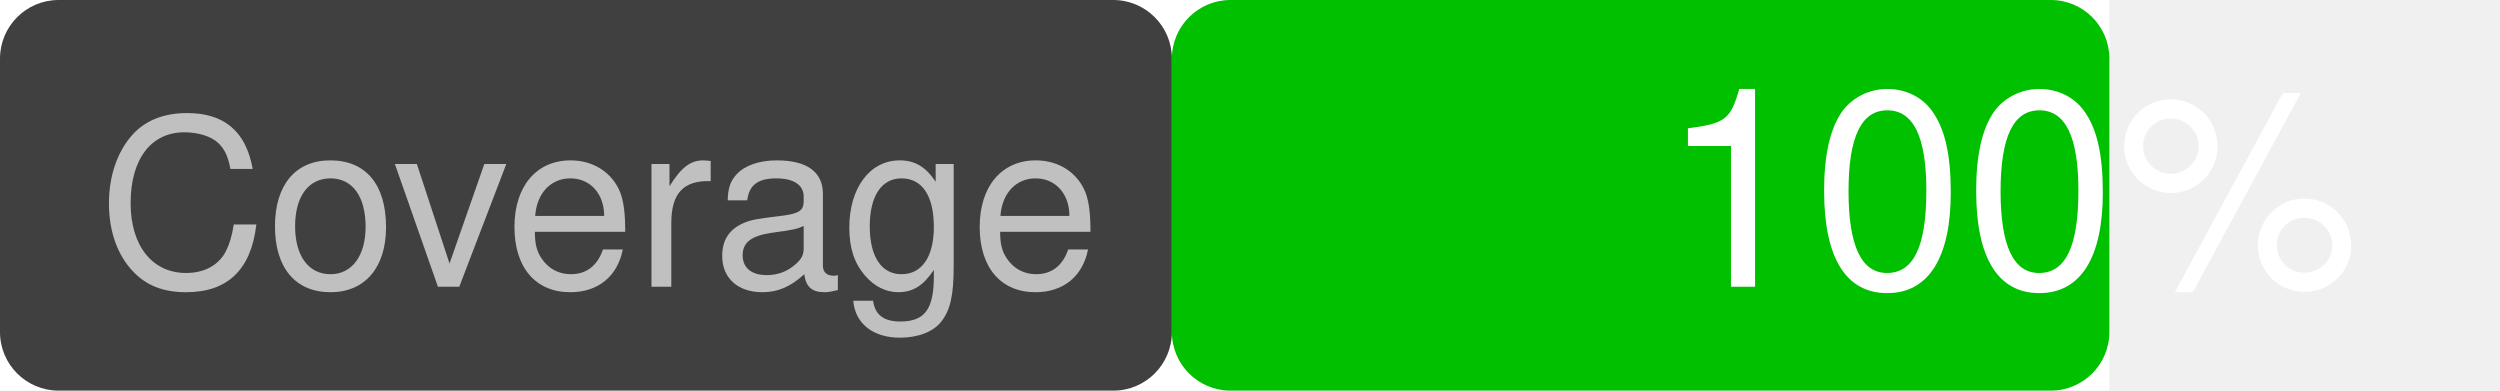
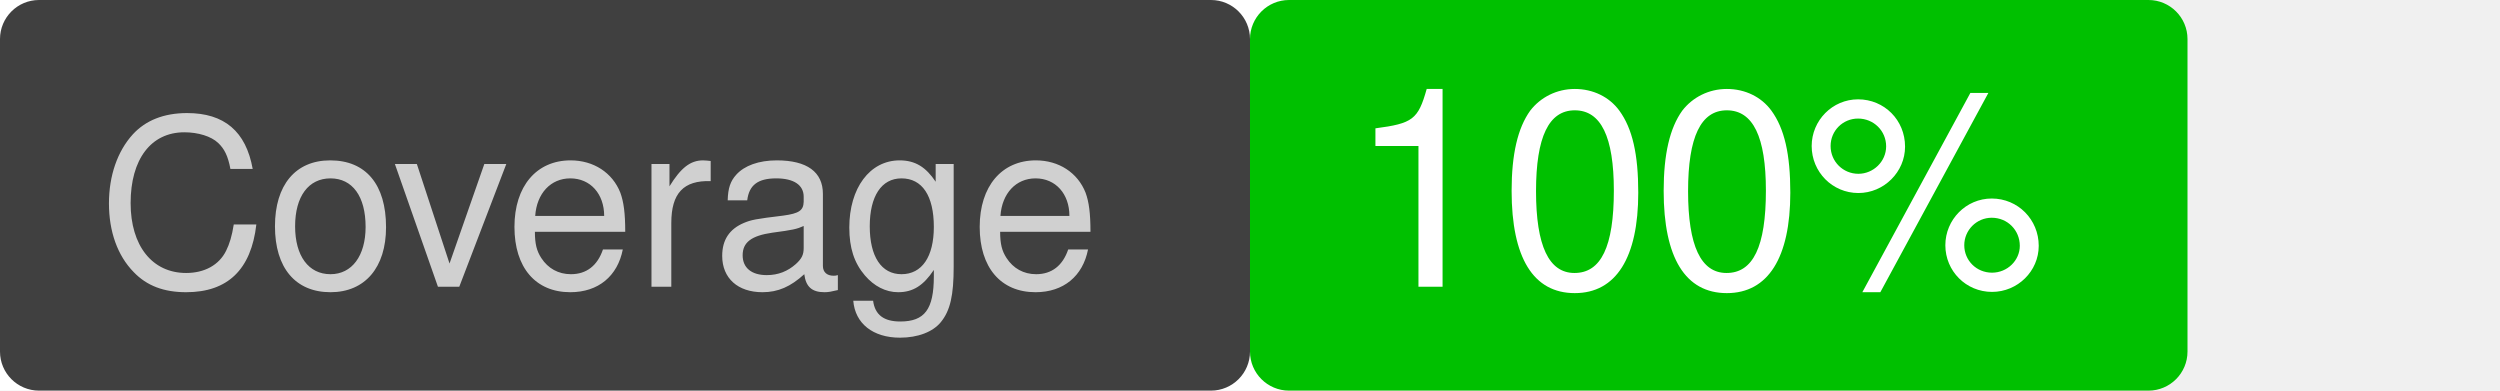
<svg xmlns="http://www.w3.org/2000/svg" version="1.1" viewBox="0 0 128 20" width="128" height="20">
  <defs />
  <g id="Canvas_1" fill="none" stroke-dasharray="none" stroke="none" fill-opacity="1" stroke-opacity="1">
    <rect fill="white" x="0" y="0" width="108" height="20" />
    <g id="Canvas_1_Layer_1">
      <g id="Graphic_2">
-         <rect x="0" y="0" width="60" height="20" fill="#404040" rx="3" ry="3" />
+         <rect x="0" y="0" width="64" height="20" fill="#404040" rx="2" ry="2" />
      </g>
      <g id="Graphic_3">
        <text transform="translate(5 -.3203125)" fill="white">
-           <tspan font-family="Helvetica" font-size="12" fill="#c0c0c0" x="0" y="15" xml:space="preserve">Coverage</tspan>
+           <tspan font-family="Helvetica" font-size="12" fill="#d0d0d0" x="0" y="15" xml:space="preserve">Coverage</tspan>
        </text>
      </g>
      <g id="Graphic_4">
-         <rect x="60" y="0" width="48" height="20" fill="#00c000" rx="3" ry="3" />
+         <rect x="64" y="0" width="48" height="20" fill="#00c000" rx="2" ry="2" />
      </g>
      <g id="Graphic_5">
-         <text transform="translate(85 -.3203125)" fill="white">
+         <text transform="translate(69 -.3203125)" fill="white">
          <tspan font-family="Helvetica" font-size="14" fill="white" x="0" y="15" xml:space="preserve">100%</tspan>
        </text>
      </g>
    </g>
  </g>
</svg>
